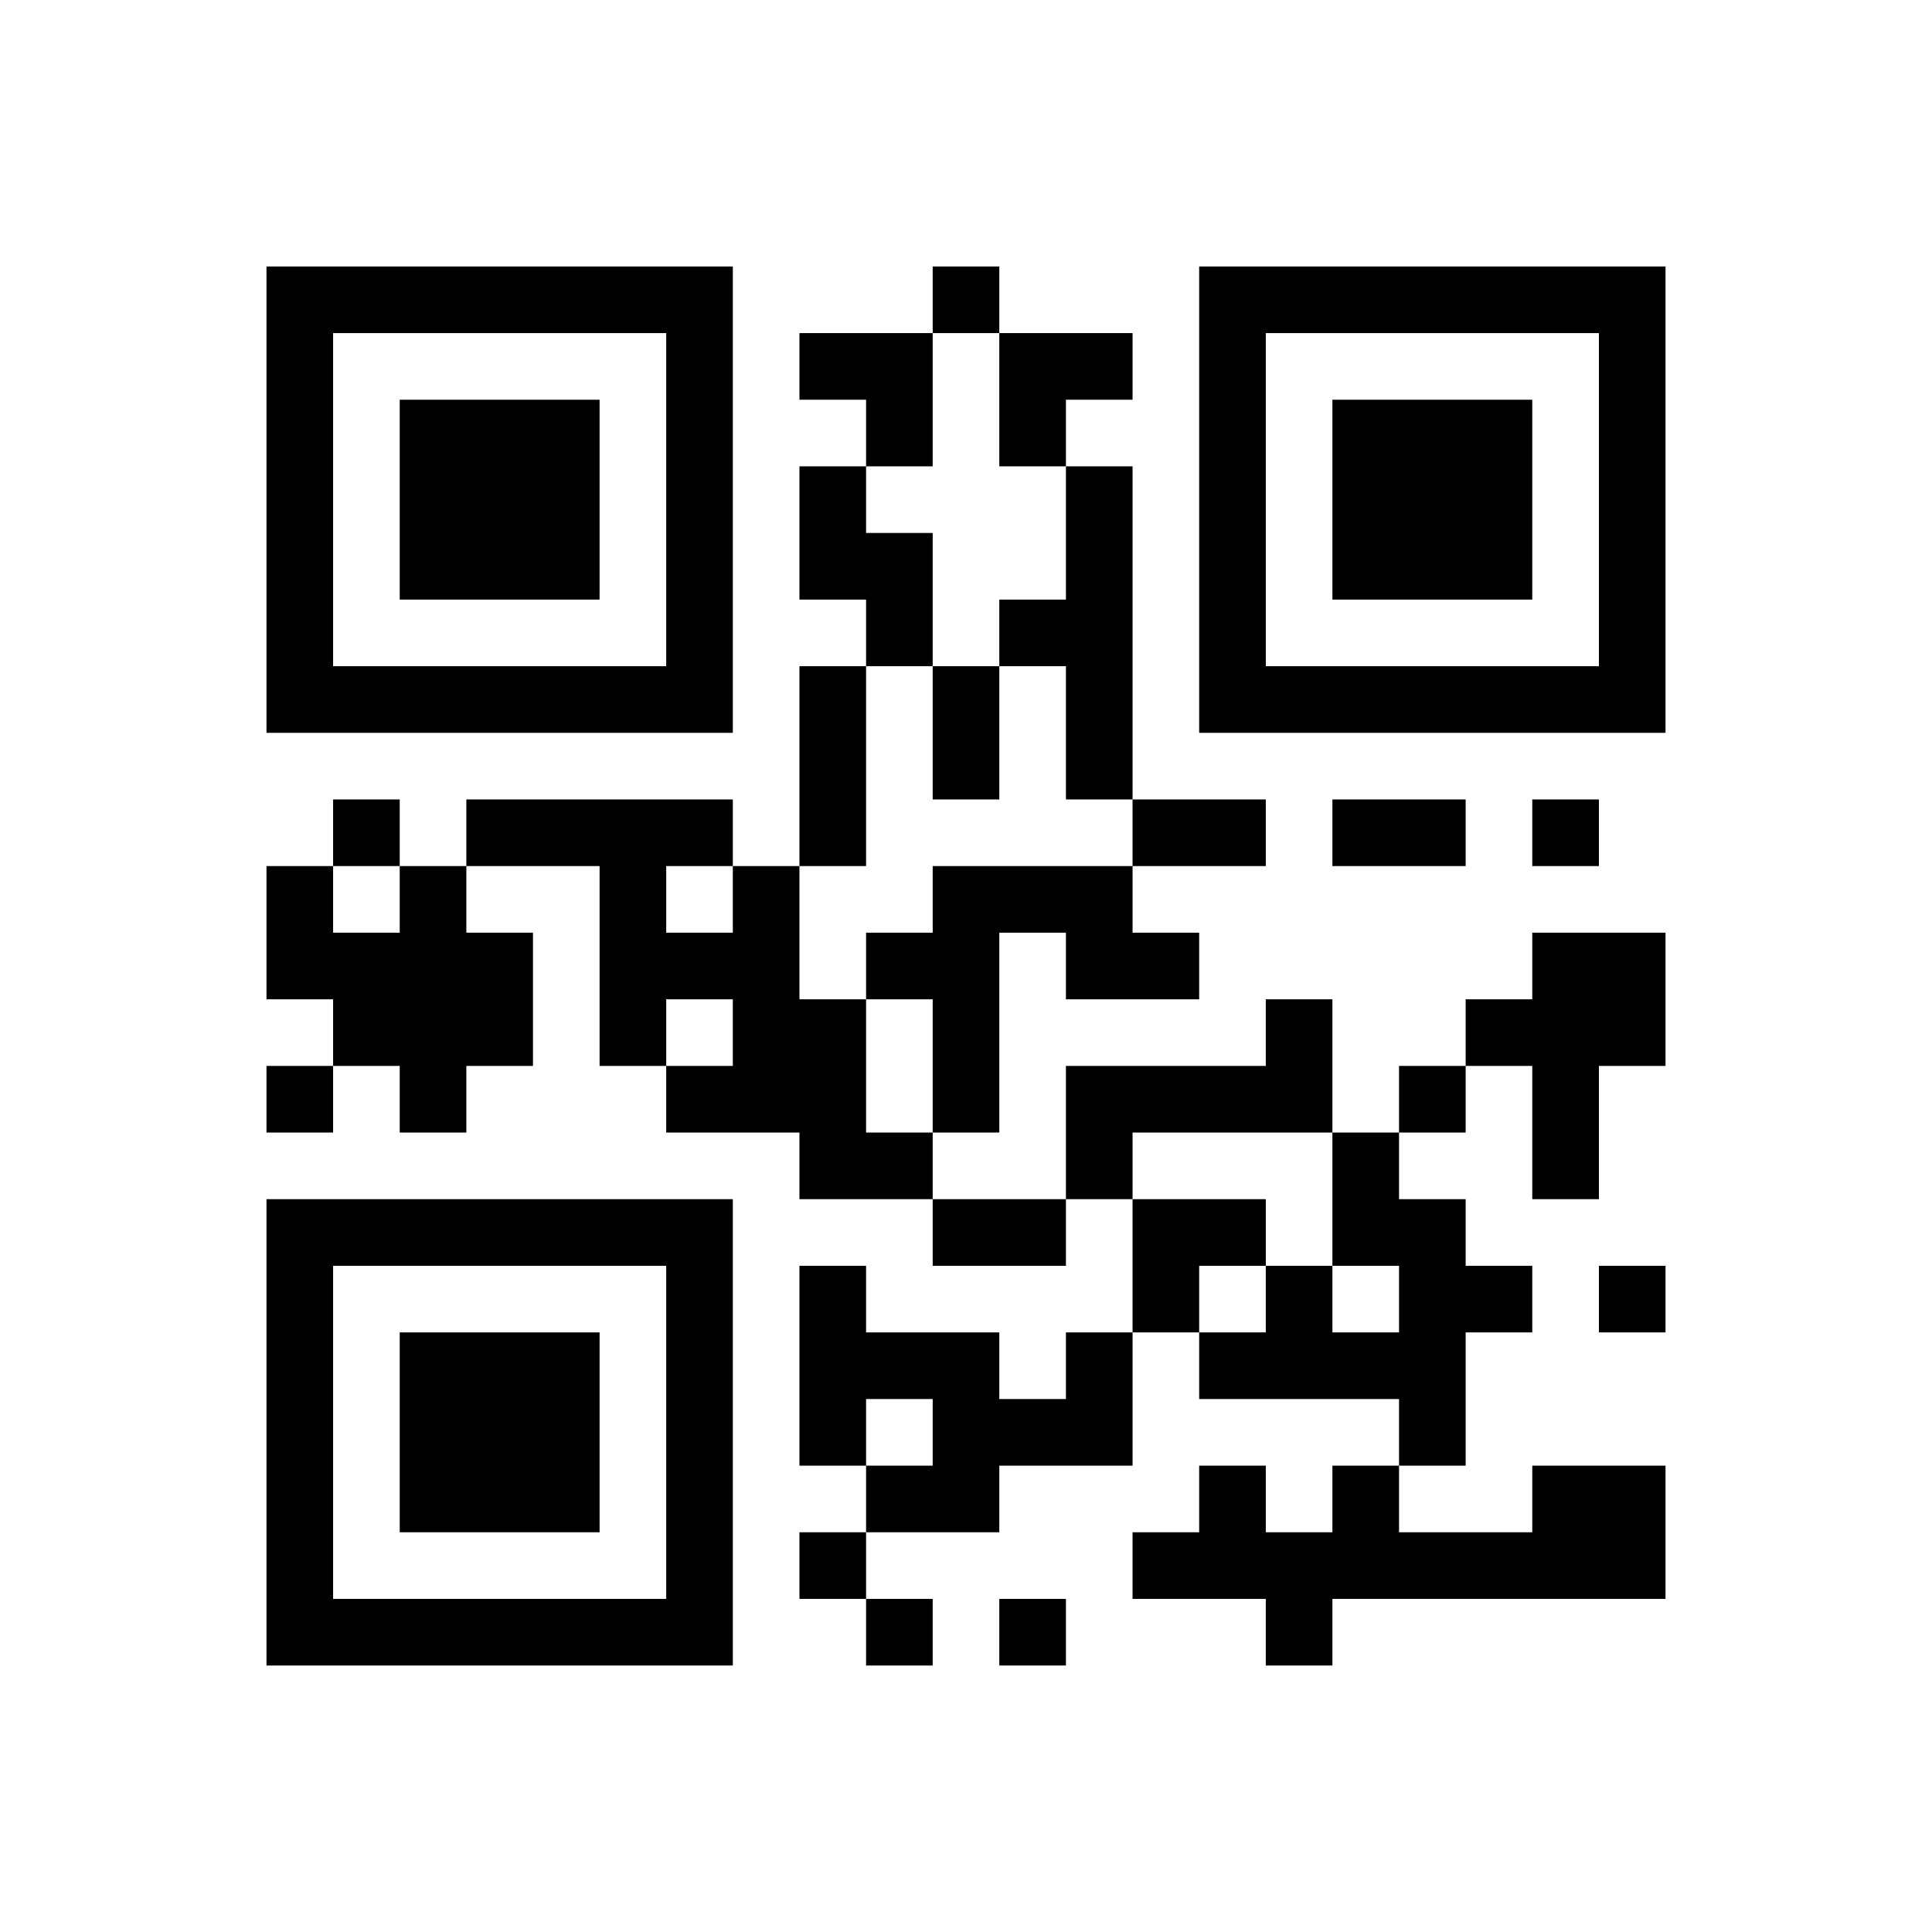
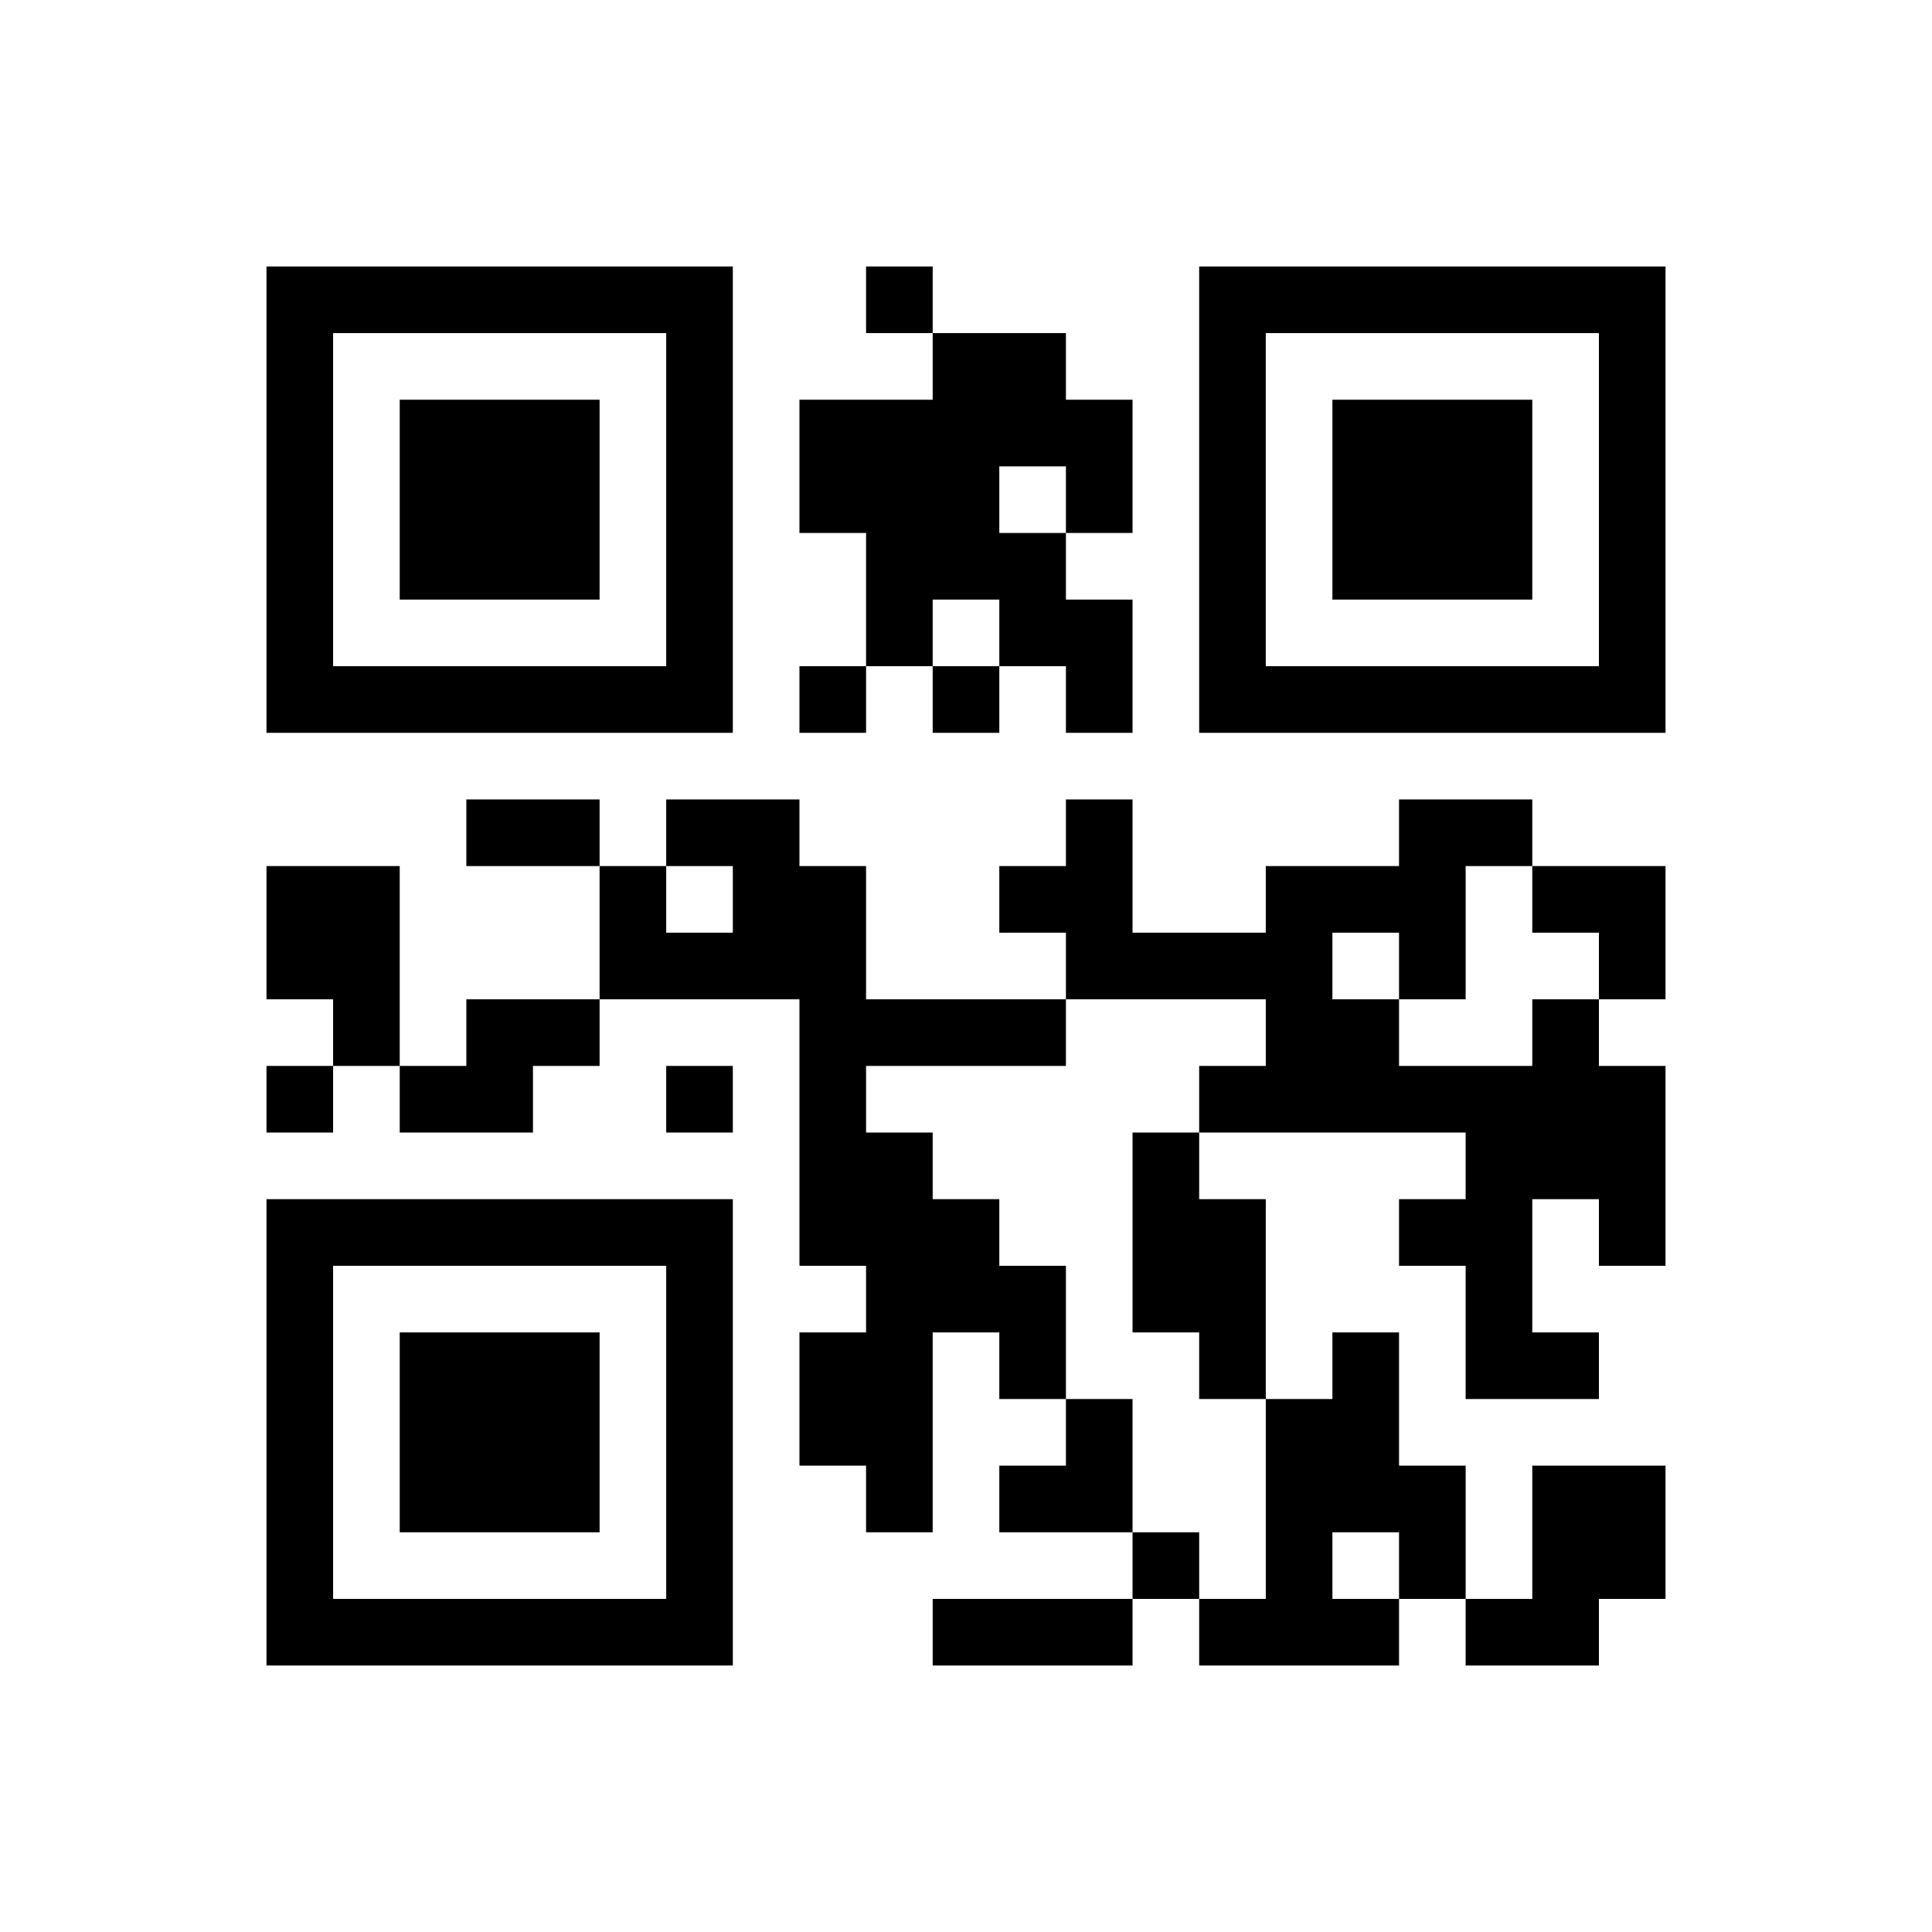
<svg xmlns="http://www.w3.org/2000/svg" version="1.1" viewBox="0 0 29 29">
  <rect width="100%" height="100%" fill="#FFFFFF" stroke-width="0" />
-   <path d="M4,4h1v1h-1z M5,4h1v1h-1z M6,4h1v1h-1z M7,4h1v1h-1z M8,4h1v1h-1z M9,4h1v1h-1z M10,4h1v1h-1z M14,4h1v1h-1z M18,4h1v1h-1z M19,4h1v1h-1z M20,4h1v1h-1z M21,4h1v1h-1z M22,4h1v1h-1z M23,4h1v1h-1z M24,4h1v1h-1z M4,5h1v1h-1z M10,5h1v1h-1z M12,5h1v1h-1z M13,5h1v1h-1z M15,5h1v1h-1z M16,5h1v1h-1z M18,5h1v1h-1z M24,5h1v1h-1z M4,6h1v1h-1z M6,6h1v1h-1z M7,6h1v1h-1z M8,6h1v1h-1z M10,6h1v1h-1z M13,6h1v1h-1z M15,6h1v1h-1z M18,6h1v1h-1z M20,6h1v1h-1z M21,6h1v1h-1z M22,6h1v1h-1z M24,6h1v1h-1z M4,7h1v1h-1z M6,7h1v1h-1z M7,7h1v1h-1z M8,7h1v1h-1z M10,7h1v1h-1z M12,7h1v1h-1z M16,7h1v1h-1z M18,7h1v1h-1z M20,7h1v1h-1z M21,7h1v1h-1z M22,7h1v1h-1z M24,7h1v1h-1z M4,8h1v1h-1z M6,8h1v1h-1z M7,8h1v1h-1z M8,8h1v1h-1z M10,8h1v1h-1z M12,8h1v1h-1z M13,8h1v1h-1z M16,8h1v1h-1z M18,8h1v1h-1z M20,8h1v1h-1z M21,8h1v1h-1z M22,8h1v1h-1z M24,8h1v1h-1z M4,9h1v1h-1z M10,9h1v1h-1z M13,9h1v1h-1z M15,9h1v1h-1z M16,9h1v1h-1z M18,9h1v1h-1z M24,9h1v1h-1z M4,10h1v1h-1z M5,10h1v1h-1z M6,10h1v1h-1z M7,10h1v1h-1z M8,10h1v1h-1z M9,10h1v1h-1z M10,10h1v1h-1z M12,10h1v1h-1z M14,10h1v1h-1z M16,10h1v1h-1z M18,10h1v1h-1z M19,10h1v1h-1z M20,10h1v1h-1z M21,10h1v1h-1z M22,10h1v1h-1z M23,10h1v1h-1z M24,10h1v1h-1z M12,11h1v1h-1z M14,11h1v1h-1z M16,11h1v1h-1z M5,12h1v1h-1z M7,12h1v1h-1z M8,12h1v1h-1z M9,12h1v1h-1z M10,12h1v1h-1z M12,12h1v1h-1z M17,12h1v1h-1z M18,12h1v1h-1z M20,12h1v1h-1z M21,12h1v1h-1z M23,12h1v1h-1z M4,13h1v1h-1z M6,13h1v1h-1z M9,13h1v1h-1z M11,13h1v1h-1z M14,13h1v1h-1z M15,13h1v1h-1z M16,13h1v1h-1z M4,14h1v1h-1z M5,14h1v1h-1z M6,14h1v1h-1z M7,14h1v1h-1z M9,14h1v1h-1z M10,14h1v1h-1z M11,14h1v1h-1z M13,14h1v1h-1z M14,14h1v1h-1z M16,14h1v1h-1z M17,14h1v1h-1z M23,14h1v1h-1z M24,14h1v1h-1z M5,15h1v1h-1z M6,15h1v1h-1z M7,15h1v1h-1z M9,15h1v1h-1z M11,15h1v1h-1z M12,15h1v1h-1z M14,15h1v1h-1z M19,15h1v1h-1z M22,15h1v1h-1z M23,15h1v1h-1z M24,15h1v1h-1z M4,16h1v1h-1z M6,16h1v1h-1z M10,16h1v1h-1z M11,16h1v1h-1z M12,16h1v1h-1z M14,16h1v1h-1z M16,16h1v1h-1z M17,16h1v1h-1z M18,16h1v1h-1z M19,16h1v1h-1z M21,16h1v1h-1z M23,16h1v1h-1z M12,17h1v1h-1z M13,17h1v1h-1z M16,17h1v1h-1z M20,17h1v1h-1z M23,17h1v1h-1z M4,18h1v1h-1z M5,18h1v1h-1z M6,18h1v1h-1z M7,18h1v1h-1z M8,18h1v1h-1z M9,18h1v1h-1z M10,18h1v1h-1z M14,18h1v1h-1z M15,18h1v1h-1z M17,18h1v1h-1z M18,18h1v1h-1z M20,18h1v1h-1z M21,18h1v1h-1z M4,19h1v1h-1z M10,19h1v1h-1z M12,19h1v1h-1z M17,19h1v1h-1z M19,19h1v1h-1z M21,19h1v1h-1z M22,19h1v1h-1z M24,19h1v1h-1z M4,20h1v1h-1z M6,20h1v1h-1z M7,20h1v1h-1z M8,20h1v1h-1z M10,20h1v1h-1z M12,20h1v1h-1z M13,20h1v1h-1z M14,20h1v1h-1z M16,20h1v1h-1z M18,20h1v1h-1z M19,20h1v1h-1z M20,20h1v1h-1z M21,20h1v1h-1z M4,21h1v1h-1z M6,21h1v1h-1z M7,21h1v1h-1z M8,21h1v1h-1z M10,21h1v1h-1z M12,21h1v1h-1z M14,21h1v1h-1z M15,21h1v1h-1z M16,21h1v1h-1z M21,21h1v1h-1z M4,22h1v1h-1z M6,22h1v1h-1z M7,22h1v1h-1z M8,22h1v1h-1z M10,22h1v1h-1z M13,22h1v1h-1z M14,22h1v1h-1z M18,22h1v1h-1z M20,22h1v1h-1z M23,22h1v1h-1z M24,22h1v1h-1z M4,23h1v1h-1z M10,23h1v1h-1z M12,23h1v1h-1z M17,23h1v1h-1z M18,23h1v1h-1z M19,23h1v1h-1z M20,23h1v1h-1z M21,23h1v1h-1z M22,23h1v1h-1z M23,23h1v1h-1z M24,23h1v1h-1z M4,24h1v1h-1z M5,24h1v1h-1z M6,24h1v1h-1z M7,24h1v1h-1z M8,24h1v1h-1z M9,24h1v1h-1z M10,24h1v1h-1z M13,24h1v1h-1z M15,24h1v1h-1z M19,24h1v1h-1z" fill="#000000" stroke-width="0" />
+   <path d="M4,4h1v1h-1z M5,4h1v1h-1z M6,4h1v1h-1z M7,4h1v1h-1z M8,4h1v1h-1z M9,4h1v1h-1z M10,4h1v1h-1z M13,4h1v1h-1z M18,4h1v1h-1z M19,4h1v1h-1z M20,4h1v1h-1z M21,4h1v1h-1z M22,4h1v1h-1z M23,4h1v1h-1z M24,4h1v1h-1z M4,5h1v1h-1z M10,5h1v1h-1z M14,5h1v1h-1z M15,5h1v1h-1z M18,5h1v1h-1z M24,5h1v1h-1z M4,6h1v1h-1z M6,6h1v1h-1z M7,6h1v1h-1z M8,6h1v1h-1z M10,6h1v1h-1z M12,6h1v1h-1z M13,6h1v1h-1z M14,6h1v1h-1z M15,6h1v1h-1z M16,6h1v1h-1z M18,6h1v1h-1z M20,6h1v1h-1z M21,6h1v1h-1z M22,6h1v1h-1z M24,6h1v1h-1z M4,7h1v1h-1z M6,7h1v1h-1z M7,7h1v1h-1z M8,7h1v1h-1z M10,7h1v1h-1z M12,7h1v1h-1z M13,7h1v1h-1z M14,7h1v1h-1z M16,7h1v1h-1z M18,7h1v1h-1z M20,7h1v1h-1z M21,7h1v1h-1z M22,7h1v1h-1z M24,7h1v1h-1z M4,8h1v1h-1z M6,8h1v1h-1z M7,8h1v1h-1z M8,8h1v1h-1z M10,8h1v1h-1z M13,8h1v1h-1z M14,8h1v1h-1z M15,8h1v1h-1z M18,8h1v1h-1z M20,8h1v1h-1z M21,8h1v1h-1z M22,8h1v1h-1z M24,8h1v1h-1z M4,9h1v1h-1z M10,9h1v1h-1z M13,9h1v1h-1z M15,9h1v1h-1z M16,9h1v1h-1z M18,9h1v1h-1z M24,9h1v1h-1z M4,10h1v1h-1z M5,10h1v1h-1z M6,10h1v1h-1z M7,10h1v1h-1z M8,10h1v1h-1z M9,10h1v1h-1z M10,10h1v1h-1z M12,10h1v1h-1z M14,10h1v1h-1z M16,10h1v1h-1z M18,10h1v1h-1z M19,10h1v1h-1z M20,10h1v1h-1z M21,10h1v1h-1z M22,10h1v1h-1z M23,10h1v1h-1z M24,10h1v1h-1z M7,12h1v1h-1z M8,12h1v1h-1z M10,12h1v1h-1z M11,12h1v1h-1z M16,12h1v1h-1z M21,12h1v1h-1z M22,12h1v1h-1z M4,13h1v1h-1z M5,13h1v1h-1z M9,13h1v1h-1z M11,13h1v1h-1z M12,13h1v1h-1z M15,13h1v1h-1z M16,13h1v1h-1z M19,13h1v1h-1z M20,13h1v1h-1z M21,13h1v1h-1z M23,13h1v1h-1z M24,13h1v1h-1z M4,14h1v1h-1z M5,14h1v1h-1z M9,14h1v1h-1z M10,14h1v1h-1z M11,14h1v1h-1z M12,14h1v1h-1z M16,14h1v1h-1z M17,14h1v1h-1z M18,14h1v1h-1z M19,14h1v1h-1z M21,14h1v1h-1z M24,14h1v1h-1z M5,15h1v1h-1z M7,15h1v1h-1z M8,15h1v1h-1z M12,15h1v1h-1z M13,15h1v1h-1z M14,15h1v1h-1z M15,15h1v1h-1z M19,15h1v1h-1z M20,15h1v1h-1z M23,15h1v1h-1z M4,16h1v1h-1z M6,16h1v1h-1z M7,16h1v1h-1z M10,16h1v1h-1z M12,16h1v1h-1z M18,16h1v1h-1z M19,16h1v1h-1z M20,16h1v1h-1z M21,16h1v1h-1z M22,16h1v1h-1z M23,16h1v1h-1z M24,16h1v1h-1z M12,17h1v1h-1z M13,17h1v1h-1z M17,17h1v1h-1z M22,17h1v1h-1z M23,17h1v1h-1z M24,17h1v1h-1z M4,18h1v1h-1z M5,18h1v1h-1z M6,18h1v1h-1z M7,18h1v1h-1z M8,18h1v1h-1z M9,18h1v1h-1z M10,18h1v1h-1z M12,18h1v1h-1z M13,18h1v1h-1z M14,18h1v1h-1z M17,18h1v1h-1z M18,18h1v1h-1z M21,18h1v1h-1z M22,18h1v1h-1z M24,18h1v1h-1z M4,19h1v1h-1z M10,19h1v1h-1z M13,19h1v1h-1z M14,19h1v1h-1z M15,19h1v1h-1z M17,19h1v1h-1z M18,19h1v1h-1z M22,19h1v1h-1z M4,20h1v1h-1z M6,20h1v1h-1z M7,20h1v1h-1z M8,20h1v1h-1z M10,20h1v1h-1z M12,20h1v1h-1z M13,20h1v1h-1z M15,20h1v1h-1z M18,20h1v1h-1z M20,20h1v1h-1z M22,20h1v1h-1z M23,20h1v1h-1z M4,21h1v1h-1z M6,21h1v1h-1z M7,21h1v1h-1z M8,21h1v1h-1z M10,21h1v1h-1z M12,21h1v1h-1z M13,21h1v1h-1z M16,21h1v1h-1z M19,21h1v1h-1z M20,21h1v1h-1z M4,22h1v1h-1z M6,22h1v1h-1z M7,22h1v1h-1z M8,22h1v1h-1z M10,22h1v1h-1z M13,22h1v1h-1z M15,22h1v1h-1z M16,22h1v1h-1z M19,22h1v1h-1z M20,22h1v1h-1z M21,22h1v1h-1z M23,22h1v1h-1z M24,22h1v1h-1z M4,23h1v1h-1z M10,23h1v1h-1z M17,23h1v1h-1z M19,23h1v1h-1z M21,23h1v1h-1z M23,23h1v1h-1z M24,23h1v1h-1z M4,24h1v1h-1z M5,24h1v1h-1z M6,24h1v1h-1z M7,24h1v1h-1z M8,24h1v1h-1z M9,24h1v1h-1z M10,24h1v1h-1z M14,24h1v1h-1z M15,24h1v1h-1z M16,24h1v1h-1z M18,24h1v1h-1z M19,24h1v1h-1z M20,24h1v1h-1z M22,24h1v1h-1z M23,24h1v1h-1z" fill="#000000" stroke-width="0" />
</svg>
